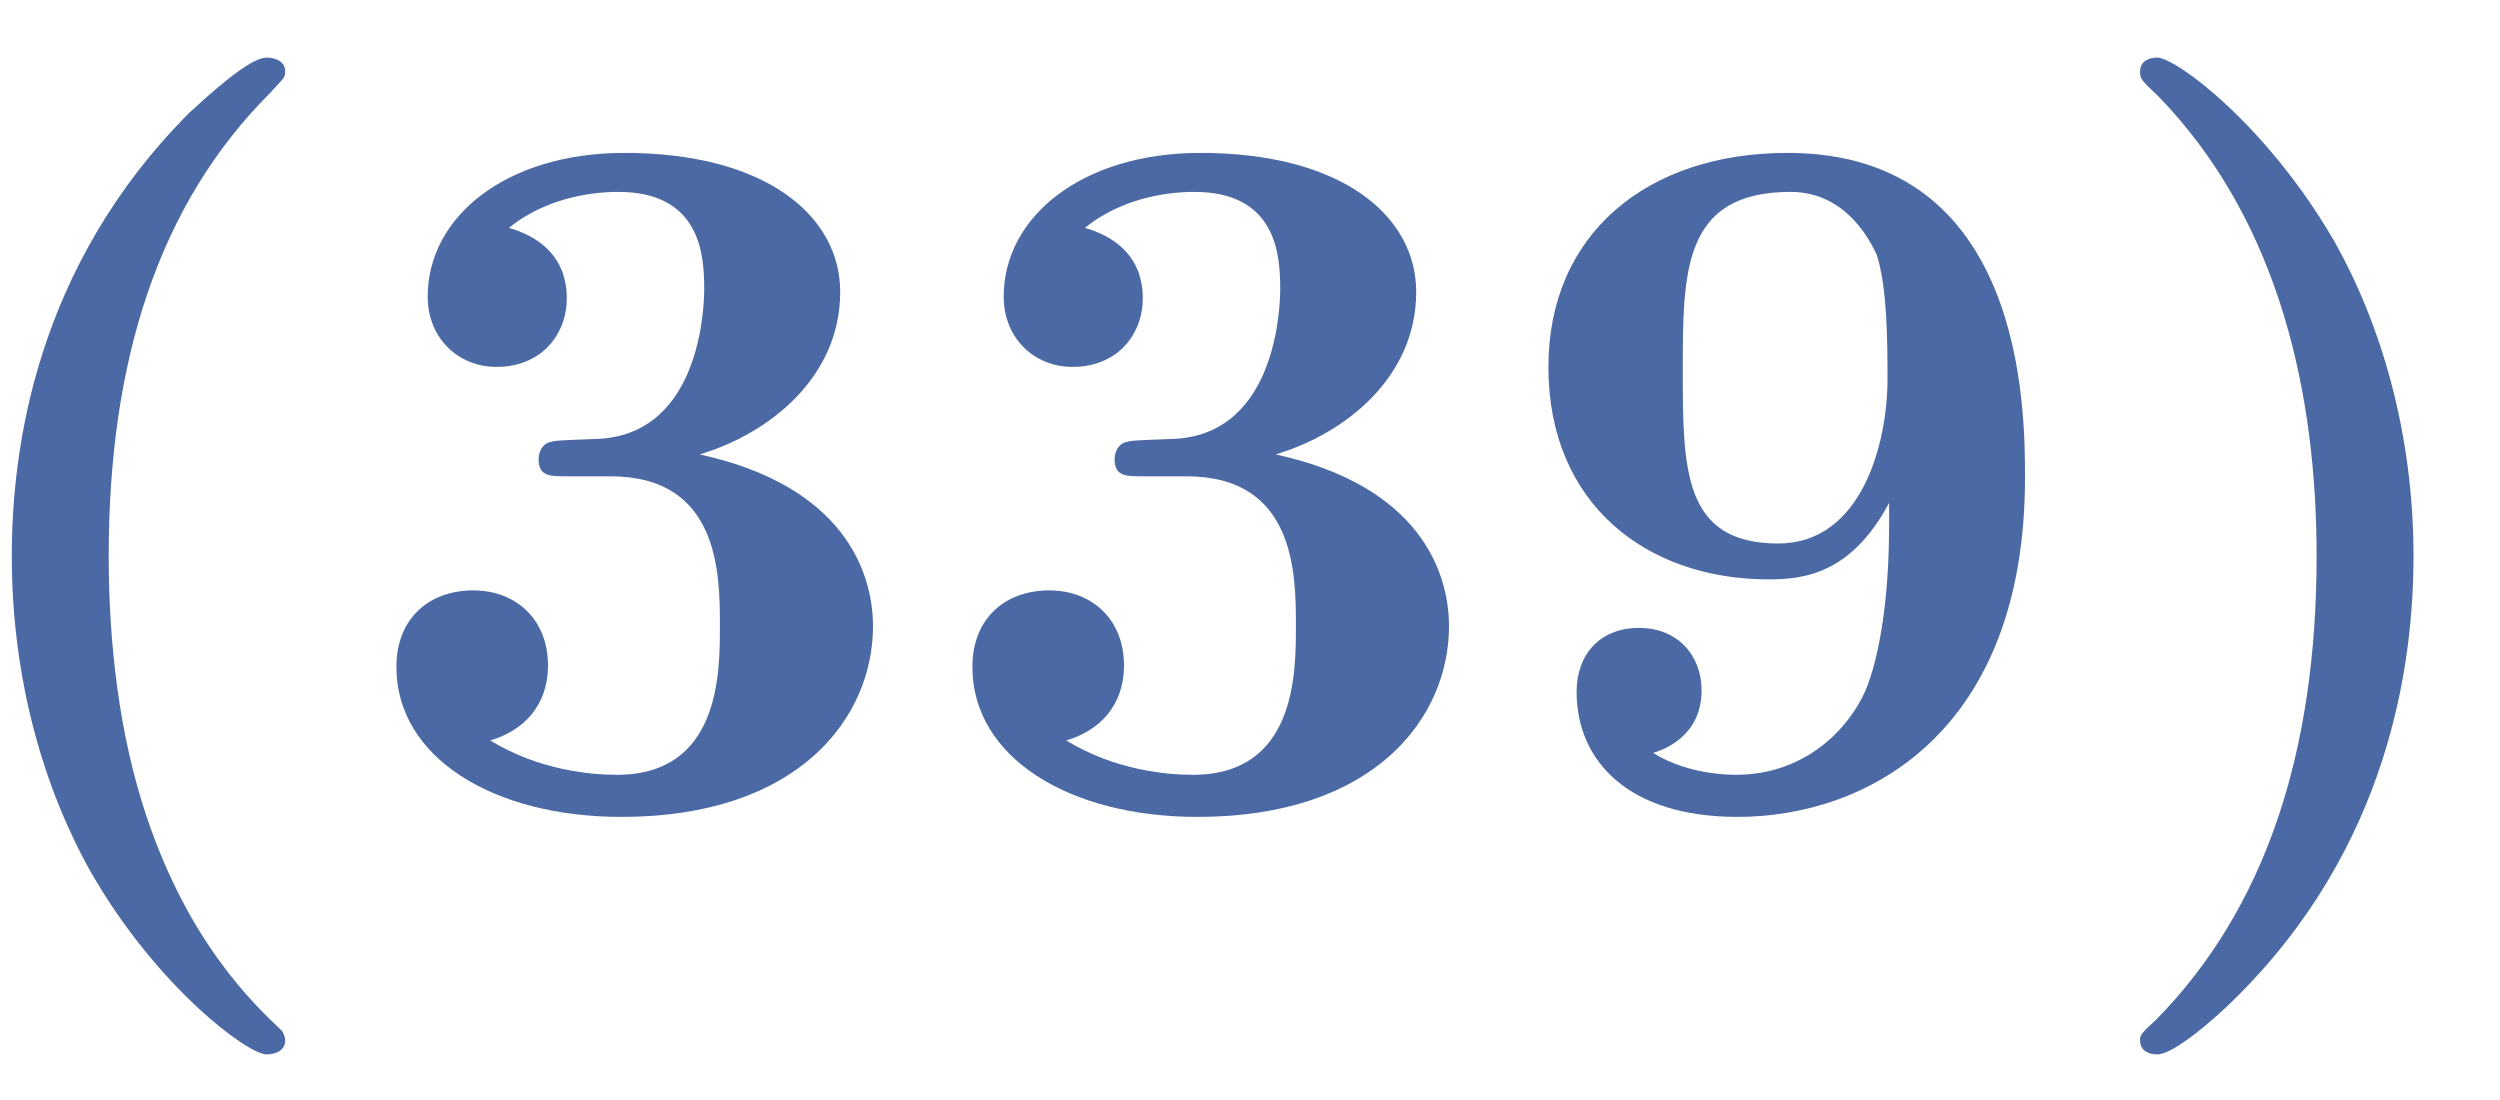
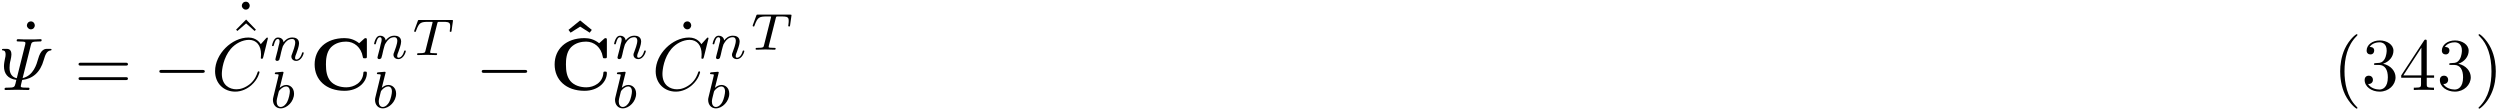
- <svg xmlns="http://www.w3.org/2000/svg" xmlns:xlink="http://www.w3.org/1999/xlink" width="25" height="11" viewBox="0 0 25 11">
+ <svg xmlns="http://www.w3.org/2000/svg" xmlns:xlink="http://www.w3.org/1999/xlink" width="335" height="15" viewBox="0 0 335 15">
  <defs>
    <g>
      <g id="glyph-0-0">
-         <path d="M 3.781 2.25 C 3.484 1.969 2.844 1.359 2.422 0.094 C 2.156 -0.703 2.047 -1.609 2.047 -2.5 C 2.047 -4.453 2.547 -6.016 3.656 -7.125 C 3.797 -7.281 3.812 -7.281 3.812 -7.344 C 3.812 -7.453 3.703 -7.484 3.625 -7.484 C 3.453 -7.484 3.047 -7.109 2.859 -6.938 C 1.312 -5.391 1.078 -3.562 1.078 -2.5 C 1.078 -1.25 1.406 -0.156 1.875 0.672 C 2.531 1.812 3.438 2.484 3.625 2.484 C 3.703 2.484 3.812 2.453 3.812 2.344 C 3.812 2.297 3.781 2.25 3.781 2.25 Z M 3.781 2.25 " />
+         <path d="M 1.906 -6.141 C 1.906 -6.406 1.688 -6.672 1.391 -6.672 C 1.047 -6.672 0.844 -6.391 0.844 -6.141 C 0.844 -5.875 1.078 -5.609 1.375 -5.609 C 1.719 -5.609 1.906 -5.891 1.906 -6.141 Z M 1.906 -6.141 " />
      </g>
      <g id="glyph-0-1">
-         <path d="M 3.516 -3.516 C 4.203 -3.719 4.922 -4.281 4.922 -5.141 C 4.922 -5.906 4.172 -6.531 2.766 -6.531 C 1.578 -6.531 0.797 -5.891 0.797 -5.094 C 0.797 -4.672 1.109 -4.391 1.484 -4.391 C 1.938 -4.391 2.188 -4.719 2.188 -5.078 C 2.188 -5.656 1.641 -5.766 1.609 -5.781 C 1.953 -6.062 2.391 -6.141 2.703 -6.141 C 3.531 -6.141 3.562 -5.5 3.562 -5.172 C 3.562 -5.047 3.547 -3.734 2.516 -3.672 C 2.109 -3.656 2.078 -3.656 2.031 -3.641 C 1.938 -3.625 1.906 -3.531 1.906 -3.469 C 1.906 -3.297 2.016 -3.297 2.188 -3.297 L 2.625 -3.297 C 3.719 -3.297 3.719 -2.312 3.719 -1.797 C 3.719 -1.328 3.719 -0.312 2.688 -0.312 C 2.422 -0.312 1.906 -0.359 1.422 -0.656 C 1.75 -0.75 2 -1 2 -1.406 C 2 -1.859 1.688 -2.156 1.25 -2.156 C 0.828 -2.156 0.484 -1.891 0.484 -1.391 C 0.484 -0.484 1.453 0.109 2.734 0.109 C 4.516 0.109 5.25 -0.891 5.25 -1.797 C 5.25 -2.344 4.953 -3.203 3.516 -3.516 Z M 3.516 -3.516 " />
+         <path d="M 6.844 -3.266 C 7 -3.266 7.188 -3.266 7.188 -3.453 C 7.188 -3.656 7 -3.656 6.859 -3.656 L 0.891 -3.656 C 0.75 -3.656 0.562 -3.656 0.562 -3.453 C 0.562 -3.266 0.75 -3.266 0.891 -3.266 Z M 6.859 -1.328 C 7 -1.328 7.188 -1.328 7.188 -1.531 C 7.188 -1.719 7 -1.719 6.844 -1.719 L 0.891 -1.719 C 0.75 -1.719 0.562 -1.719 0.562 -1.531 C 0.562 -1.328 0.75 -1.328 0.891 -1.328 Z M 6.859 -1.328 " />
      </g>
      <g id="glyph-0-2">
-         <path d="M 3.891 -3.031 L 3.891 -2.812 C 3.891 -2.078 3.797 -1.5 3.656 -1.156 C 3.484 -0.766 3.047 -0.312 2.359 -0.312 C 2.188 -0.312 1.828 -0.344 1.531 -0.531 C 1.641 -0.562 2.016 -0.703 2.016 -1.156 C 2.016 -1.5 1.781 -1.781 1.391 -1.781 C 1 -1.781 0.766 -1.516 0.766 -1.141 C 0.766 -0.453 1.281 0.109 2.375 0.109 C 3.672 0.109 5.25 -0.734 5.25 -3.281 C 5.25 -3.953 5.25 -6.531 2.875 -6.531 C 1.469 -6.531 0.484 -5.719 0.484 -4.391 C 0.484 -3.016 1.469 -2.266 2.688 -2.266 C 3.047 -2.266 3.516 -2.328 3.891 -3.031 Z M 2.781 -2.625 C 1.828 -2.625 1.828 -3.375 1.828 -4.359 C 1.828 -5.344 1.828 -6.141 2.906 -6.141 C 3.484 -6.141 3.719 -5.609 3.766 -5.516 C 3.875 -5.188 3.875 -4.609 3.875 -4.266 C 3.875 -3.641 3.625 -2.625 2.781 -2.625 Z M 2.781 -2.625 " />
+         <path d="M 2.5 -6.922 L 1.156 -5.562 L 1.328 -5.391 L 2.5 -6.406 L 3.641 -5.391 L 3.812 -5.562 Z M 2.5 -6.922 " />
      </g>
      <g id="glyph-0-3">
-         <path d="M 3.375 -2.5 C 3.375 -3.734 3.047 -4.828 2.578 -5.656 C 1.906 -6.812 1 -7.484 0.812 -7.484 C 0.734 -7.484 0.641 -7.453 0.641 -7.344 C 0.641 -7.281 0.641 -7.266 0.812 -7.109 C 2.062 -5.828 2.406 -4.062 2.406 -2.5 C 2.406 -0.531 1.891 1.031 0.797 2.141 C 0.641 2.281 0.641 2.297 0.641 2.344 C 0.641 2.453 0.734 2.484 0.812 2.484 C 0.984 2.484 1.406 2.109 1.578 1.938 C 3.141 0.406 3.375 -1.438 3.375 -2.5 Z M 3.375 -2.5 " />
+         <path d="M 3.297 2.391 C 3.297 2.359 3.297 2.344 3.125 2.172 C 1.891 0.922 1.562 -0.969 1.562 -2.5 C 1.562 -4.234 1.938 -5.969 3.172 -7.203 C 3.297 -7.328 3.297 -7.344 3.297 -7.375 C 3.297 -7.453 3.266 -7.484 3.203 -7.484 C 3.094 -7.484 2.203 -6.797 1.609 -5.531 C 1.109 -4.438 0.984 -3.328 0.984 -2.5 C 0.984 -1.719 1.094 -0.516 1.641 0.625 C 2.25 1.844 3.094 2.5 3.203 2.5 C 3.266 2.5 3.297 2.469 3.297 2.391 Z M 3.297 2.391 " />
+       </g>
+       <g id="glyph-0-4">
+         <path d="M 2.891 -3.516 C 3.703 -3.781 4.281 -4.469 4.281 -5.266 C 4.281 -6.078 3.406 -6.641 2.453 -6.641 C 1.453 -6.641 0.688 -6.047 0.688 -5.281 C 0.688 -4.953 0.906 -4.766 1.203 -4.766 C 1.5 -4.766 1.703 -4.984 1.703 -5.281 C 1.703 -5.766 1.234 -5.766 1.094 -5.766 C 1.391 -6.266 2.047 -6.391 2.406 -6.391 C 2.828 -6.391 3.375 -6.172 3.375 -5.281 C 3.375 -5.156 3.344 -4.578 3.094 -4.141 C 2.797 -3.656 2.453 -3.625 2.203 -3.625 C 2.125 -3.609 1.891 -3.594 1.812 -3.594 C 1.734 -3.578 1.672 -3.562 1.672 -3.469 C 1.672 -3.359 1.734 -3.359 1.906 -3.359 L 2.344 -3.359 C 3.156 -3.359 3.531 -2.688 3.531 -1.703 C 3.531 -0.344 2.844 -0.062 2.406 -0.062 C 1.969 -0.062 1.219 -0.234 0.875 -0.812 C 1.219 -0.766 1.531 -0.984 1.531 -1.359 C 1.531 -1.719 1.266 -1.922 0.984 -1.922 C 0.734 -1.922 0.422 -1.781 0.422 -1.344 C 0.422 -0.438 1.344 0.219 2.438 0.219 C 3.656 0.219 4.562 -0.688 4.562 -1.703 C 4.562 -2.516 3.922 -3.297 2.891 -3.516 Z M 2.891 -3.516 " />
+       </g>
+       <g id="glyph-0-5">
+         <path d="M 2.938 -1.641 L 2.938 -0.781 C 2.938 -0.422 2.906 -0.312 2.172 -0.312 L 1.969 -0.312 L 1.969 0 C 2.375 -0.031 2.891 -0.031 3.312 -0.031 C 3.734 -0.031 4.25 -0.031 4.672 0 L 4.672 -0.312 L 4.453 -0.312 C 3.719 -0.312 3.703 -0.422 3.703 -0.781 L 3.703 -1.641 L 4.688 -1.641 L 4.688 -1.953 L 3.703 -1.953 L 3.703 -6.484 C 3.703 -6.688 3.703 -6.75 3.531 -6.75 C 3.453 -6.75 3.422 -6.75 3.344 -6.625 L 0.281 -1.953 L 0.281 -1.641 Z M 2.984 -1.953 L 0.562 -1.953 L 2.984 -5.672 Z M 2.984 -1.953 " />
+       </g>
+       <g id="glyph-0-6">
+         <path d="M 2.875 -2.5 C 2.875 -3.266 2.766 -4.469 2.219 -5.609 C 1.625 -6.828 0.766 -7.484 0.672 -7.484 C 0.609 -7.484 0.562 -7.438 0.562 -7.375 C 0.562 -7.344 0.562 -7.328 0.75 -7.141 C 1.734 -6.156 2.297 -4.578 2.297 -2.5 C 2.297 -0.781 1.938 0.969 0.703 2.219 C 0.562 2.344 0.562 2.359 0.562 2.391 C 0.562 2.453 0.609 2.5 0.672 2.5 C 0.766 2.5 1.672 1.812 2.25 0.547 C 2.766 -0.547 2.875 -1.656 2.875 -2.5 Z M 2.875 -2.5 " />
+       </g>
+       <g id="glyph-1-0">
+         <path d="M 4.141 -6.031 C 4.234 -6.391 4.266 -6.5 5.203 -6.5 C 5.5 -6.5 5.578 -6.5 5.578 -6.688 C 5.578 -6.812 5.469 -6.812 5.422 -6.812 C 5.172 -6.812 4.922 -6.781 4.672 -6.781 C 4.422 -6.781 4.172 -6.781 3.938 -6.781 C 3.672 -6.781 3.422 -6.781 3.172 -6.781 C 2.938 -6.781 2.688 -6.812 2.438 -6.812 C 2.359 -6.812 2.234 -6.812 2.234 -6.609 C 2.234 -6.5 2.312 -6.5 2.578 -6.5 C 2.797 -6.5 2.844 -6.5 3.094 -6.484 C 3.375 -6.453 3.406 -6.406 3.406 -6.281 C 3.406 -6.219 3.391 -6.156 3.375 -6.078 L 2.25 -1.578 C 1.281 -1.781 1.281 -2.734 1.281 -3 C 1.281 -3.297 1.312 -3.625 1.422 -4.031 C 1.469 -4.281 1.531 -4.516 1.531 -4.75 C 1.531 -5.516 1.062 -5.516 0.828 -5.516 L 0.547 -5.516 C 0.359 -5.516 0.266 -5.516 0.266 -5.406 C 0.266 -5.312 0.359 -5.297 0.406 -5.297 C 0.516 -5.297 0.75 -5.266 0.75 -4.75 C 0.75 -4.641 0.734 -4.406 0.656 -4.141 C 0.625 -3.953 0.531 -3.562 0.531 -3.188 C 0.531 -2.219 1.016 -1.5 2.188 -1.359 C 2.109 -1.031 2.109 -1.016 2.078 -0.875 C 1.953 -0.391 1.922 -0.312 0.984 -0.312 C 0.688 -0.312 0.609 -0.312 0.609 -0.109 C 0.609 0 0.734 0 0.766 0 C 1.016 0 1.281 -0.016 1.531 -0.016 C 1.766 -0.016 2 -0.031 2.25 -0.031 C 2.578 -0.031 3.406 0 3.75 0 C 3.844 0 3.953 0 3.953 -0.188 C 3.953 -0.266 3.891 -0.297 3.891 -0.297 C 3.875 -0.312 3.844 -0.312 3.625 -0.312 C 3.406 -0.312 3.344 -0.312 3.094 -0.328 C 2.812 -0.359 2.781 -0.406 2.781 -0.531 C 2.781 -0.594 2.906 -1.078 2.969 -1.344 C 4.391 -1.5 5.406 -2.375 5.859 -4.016 C 6.078 -4.812 6.312 -5.25 6.781 -5.297 C 6.828 -5.312 6.906 -5.328 6.906 -5.406 C 6.906 -5.516 6.812 -5.516 6.641 -5.516 L 6.359 -5.516 C 6.047 -5.516 5.469 -5.516 5.094 -4.109 C 4.922 -3.516 4.5 -1.922 3.031 -1.594 Z M 4.141 -6.031 " />
+       </g>
+       <g id="glyph-1-1">
+         <path d="M 7.578 -6.922 C 7.578 -6.953 7.562 -7.031 7.469 -7.031 C 7.438 -7.031 7.422 -7.016 7.312 -6.906 L 6.625 -6.141 C 6.531 -6.281 6.078 -7.031 4.969 -7.031 C 2.734 -7.031 0.5 -4.828 0.5 -2.516 C 0.5 -0.875 1.672 0.219 3.203 0.219 C 4.062 0.219 4.828 -0.172 5.359 -0.641 C 6.281 -1.453 6.453 -2.359 6.453 -2.391 C 6.453 -2.5 6.344 -2.5 6.328 -2.5 C 6.266 -2.5 6.219 -2.469 6.203 -2.391 C 6.109 -2.109 5.875 -1.391 5.188 -0.812 C 4.5 -0.266 3.875 -0.094 3.359 -0.094 C 2.469 -0.094 1.406 -0.609 1.406 -2.156 C 1.406 -2.734 1.609 -4.344 2.609 -5.516 C 3.219 -6.219 4.156 -6.719 5.047 -6.719 C 6.062 -6.719 6.656 -5.953 6.656 -4.797 C 6.656 -4.391 6.625 -4.391 6.625 -4.281 C 6.625 -4.188 6.734 -4.188 6.766 -4.188 C 6.891 -4.188 6.891 -4.203 6.953 -4.391 Z M 7.578 -6.922 " />
+       </g>
+       <g id="glyph-2-0">
+         <path d="M 6.562 -2.297 C 6.734 -2.297 6.922 -2.297 6.922 -2.5 C 6.922 -2.688 6.734 -2.688 6.562 -2.688 L 1.172 -2.688 C 1 -2.688 0.828 -2.688 0.828 -2.5 C 0.828 -2.297 1 -2.297 1.172 -2.297 Z M 6.562 -2.297 " />
+       </g>
+       <g id="glyph-3-0">
+         <path d="M 0.844 -0.438 C 0.828 -0.344 0.781 -0.172 0.781 -0.156 C 0.781 0 0.906 0.062 1.016 0.062 C 1.141 0.062 1.25 -0.016 1.297 -0.078 C 1.328 -0.141 1.375 -0.375 1.422 -0.516 C 1.453 -0.641 1.531 -0.969 1.562 -1.141 C 1.609 -1.297 1.656 -1.453 1.688 -1.609 C 1.766 -1.891 1.781 -1.953 1.984 -2.234 C 2.172 -2.516 2.5 -2.875 3.031 -2.875 C 3.422 -2.875 3.438 -2.516 3.438 -2.391 C 3.438 -1.969 3.141 -1.203 3.031 -0.906 C 2.953 -0.703 2.922 -0.641 2.922 -0.531 C 2.922 -0.156 3.219 0.062 3.578 0.062 C 4.281 0.062 4.578 -0.891 4.578 -1 C 4.578 -1.094 4.5 -1.094 4.469 -1.094 C 4.375 -1.094 4.375 -1.047 4.344 -0.969 C 4.188 -0.406 3.875 -0.125 3.609 -0.125 C 3.453 -0.125 3.422 -0.219 3.422 -0.375 C 3.422 -0.531 3.469 -0.625 3.594 -0.938 C 3.672 -1.156 3.953 -1.891 3.953 -2.281 C 3.953 -2.953 3.422 -3.078 3.047 -3.078 C 2.469 -3.078 2.078 -2.719 1.875 -2.438 C 1.828 -2.922 1.422 -3.078 1.125 -3.078 C 0.828 -3.078 0.672 -2.859 0.578 -2.703 C 0.422 -2.438 0.328 -2.047 0.328 -2 C 0.328 -1.922 0.422 -1.922 0.453 -1.922 C 0.547 -1.922 0.547 -1.938 0.594 -2.125 C 0.703 -2.531 0.844 -2.875 1.109 -2.875 C 1.297 -2.875 1.344 -2.719 1.344 -2.531 C 1.344 -2.406 1.281 -2.141 1.219 -1.953 C 1.172 -1.766 1.109 -1.484 1.078 -1.328 Z M 0.844 -0.438 " />
+       </g>
+       <g id="glyph-3-1">
+         <path d="M 1.844 -4.625 C 1.844 -4.641 1.875 -4.734 1.875 -4.734 C 1.875 -4.781 1.844 -4.844 1.75 -4.844 C 1.609 -4.844 1.031 -4.781 0.859 -4.766 C 0.812 -4.766 0.703 -4.75 0.703 -4.609 C 0.703 -4.516 0.812 -4.516 0.891 -4.516 C 1.219 -4.516 1.219 -4.453 1.219 -4.406 C 1.219 -4.359 1.156 -4.078 1.109 -3.922 L 0.953 -3.281 C 0.891 -3.031 0.516 -1.516 0.5 -1.422 C 0.453 -1.25 0.453 -1.156 0.453 -1.078 C 0.453 -0.375 0.906 0.062 1.484 0.062 C 2.359 0.062 3.281 -0.875 3.281 -1.906 C 3.281 -2.719 2.719 -3.078 2.234 -3.078 C 1.875 -3.078 1.562 -2.875 1.359 -2.688 Z M 1.484 -0.125 C 1.156 -0.125 0.953 -0.422 0.953 -0.844 C 0.953 -1.094 1.016 -1.328 1.219 -2.125 C 1.25 -2.25 1.25 -2.266 1.391 -2.422 C 1.656 -2.719 1.969 -2.875 2.219 -2.875 C 2.484 -2.875 2.719 -2.672 2.719 -2.203 C 2.719 -1.922 2.578 -1.203 2.359 -0.797 C 2.188 -0.453 1.844 -0.125 1.484 -0.125 Z M 1.484 -0.125 " />
+       </g>
+       <g id="glyph-3-2">
+         <path d="M 3.391 -4.219 C 3.438 -4.422 3.453 -4.438 3.609 -4.453 C 3.641 -4.453 3.875 -4.453 4.016 -4.453 C 4.453 -4.453 4.625 -4.453 4.797 -4.406 C 5.109 -4.312 5.125 -4.109 5.125 -3.859 C 5.125 -3.75 5.125 -3.656 5.078 -3.297 L 5.062 -3.219 C 5.062 -3.141 5.109 -3.109 5.188 -3.109 C 5.297 -3.109 5.297 -3.172 5.312 -3.281 L 5.5 -4.609 C 5.5 -4.703 5.422 -4.703 5.297 -4.703 L 1.016 -4.703 C 0.844 -4.703 0.828 -4.703 0.781 -4.562 L 0.328 -3.328 C 0.328 -3.297 0.297 -3.234 0.297 -3.203 C 0.297 -3.172 0.312 -3.109 0.422 -3.109 C 0.516 -3.109 0.516 -3.141 0.562 -3.281 C 0.969 -4.391 1.203 -4.453 2.266 -4.453 L 2.547 -4.453 C 2.766 -4.453 2.766 -4.453 2.766 -4.391 C 2.766 -4.391 2.766 -4.344 2.734 -4.25 L 1.812 -0.578 C 1.75 -0.328 1.734 -0.25 1 -0.25 C 0.75 -0.25 0.688 -0.25 0.688 -0.094 C 0.688 -0.078 0.703 0 0.812 0 C 1 0 1.219 -0.016 1.406 -0.016 C 1.609 -0.016 1.812 -0.031 2 -0.031 C 2.203 -0.031 2.438 -0.031 2.641 -0.016 C 2.828 -0.016 3.031 0 3.219 0 C 3.281 0 3.375 0 3.375 -0.156 C 3.375 -0.25 3.312 -0.25 3.094 -0.25 C 2.969 -0.25 2.828 -0.266 2.688 -0.266 C 2.453 -0.281 2.438 -0.312 2.438 -0.391 C 2.438 -0.453 2.438 -0.453 2.469 -0.562 Z M 3.391 -4.219 " />
+       </g>
+       <g id="glyph-4-0">
+         <path d="M 7.641 -6.672 C 7.641 -6.859 7.641 -6.953 7.453 -6.953 C 7.359 -6.953 7.344 -6.922 7.266 -6.859 L 6.609 -6.266 C 5.984 -6.766 5.328 -6.953 4.641 -6.953 C 2.156 -6.953 0.641 -5.469 0.641 -3.422 C 0.641 -1.375 2.156 0.109 4.641 0.109 C 6.516 0.109 7.641 -1.109 7.641 -2.266 C 7.641 -2.469 7.562 -2.469 7.391 -2.469 C 7.266 -2.469 7.172 -2.469 7.172 -2.297 C 7.094 -0.969 5.891 -0.359 4.891 -0.359 C 4.109 -0.359 3.266 -0.594 2.75 -1.203 C 2.281 -1.781 2.156 -2.516 2.156 -3.422 C 2.156 -3.984 2.188 -5.047 2.828 -5.719 C 3.469 -6.375 4.344 -6.484 4.859 -6.484 C 5.938 -6.484 6.875 -5.719 7.094 -4.453 C 7.125 -4.266 7.141 -4.25 7.359 -4.25 C 7.625 -4.25 7.641 -4.266 7.641 -4.531 Z M 7.641 -6.672 " />
+       </g>
+       <g id="glyph-4-1">
+         <path d="M 2.859 -6.922 L 1.297 -5.656 L 1.578 -5.281 L 2.859 -6.094 L 4.141 -5.281 L 4.422 -5.656 Z M 2.859 -6.922 " />
      </g>
    </g>
  </defs>
-   <g fill="rgb(29.417%, 41.185%, 64.256%)" fill-opacity="1">
-     <use xlink:href="#glyph-0-0" x="-0.96" y="8.06" />
+   <g fill="rgb(0%, 0%, 0%)" fill-opacity="1">
+     <use xlink:href="#glyph-0-0" x="2.76" y="9.54" />
  </g>
-   <g fill="rgb(29.417%, 41.185%, 64.256%)" fill-opacity="1">
-     <use xlink:href="#glyph-0-1" x="3.48" y="8.06" />
+   <g fill="rgb(0%, 0%, 0%)" fill-opacity="1">
+     <use xlink:href="#glyph-1-0" x="0" y="12.06" />
  </g>
-   <g fill="rgb(29.417%, 41.185%, 64.256%)" fill-opacity="1">
-     <use xlink:href="#glyph-0-1" x="9.24" y="8.06" />
+   <g fill="rgb(0%, 0%, 0%)" fill-opacity="1">
+     <use xlink:href="#glyph-0-1" x="9.96" y="12.06" />
  </g>
-   <g fill="rgb(29.417%, 41.185%, 64.256%)" fill-opacity="1">
-     <use xlink:href="#glyph-0-2" x="15" y="8.06" />
+   <g fill="rgb(0%, 0%, 0%)" fill-opacity="1">
+     <use xlink:href="#glyph-2-0" x="20.521" y="12.06" />
  </g>
-   <g fill="rgb(29.417%, 41.185%, 64.256%)" fill-opacity="1">
-     <use xlink:href="#glyph-0-3" x="20.76" y="8.06" />
+   <g fill="rgb(0%, 0%, 0%)" fill-opacity="1">
+     <use xlink:href="#glyph-0-0" x="31.56" y="6.9" />
+   </g>
+   <g fill="rgb(0%, 0%, 0%)" fill-opacity="1">
+     <use xlink:href="#glyph-0-2" x="30.48" y="9.54" />
+   </g>
+   <g fill="rgb(0%, 0%, 0%)" fill-opacity="1">
+     <use xlink:href="#glyph-1-1" x="28.32" y="12.06" />
+   </g>
+   <g fill="rgb(0%, 0%, 0%)" fill-opacity="1">
+     <use xlink:href="#glyph-3-0" x="36.12" y="8.1" />
+   </g>
+   <g fill="rgb(0%, 0%, 0%)" fill-opacity="1">
+     <use xlink:href="#glyph-3-1" x="36.12" y="14.46" />
+   </g>
+   <g fill="rgb(0%, 0%, 0%)" fill-opacity="1">
+     <use xlink:href="#glyph-4-0" x="41.52" y="12.06" />
+   </g>
+   <g fill="rgb(0%, 0%, 0%)" fill-opacity="1">
+     <use xlink:href="#glyph-3-0" x="49.8" y="7.86" />
+   </g>
+   <g fill="rgb(0%, 0%, 0%)" fill-opacity="1">
+     <use xlink:href="#glyph-3-1" x="49.8" y="14.46" />
+   </g>
+   <g fill="rgb(0%, 0%, 0%)" fill-opacity="1">
+     <use xlink:href="#glyph-3-2" x="55.2" y="7.38" />
+   </g>
+   <g fill="rgb(0%, 0%, 0%)" fill-opacity="1">
+     <use xlink:href="#glyph-2-0" x="63.72" y="12.06" />
+   </g>
+   <g fill="rgb(0%, 0%, 0%)" fill-opacity="1">
+     <use xlink:href="#glyph-4-1" x="74.88" y="9.66" />
+   </g>
+   <g fill="rgb(0%, 0%, 0%)" fill-opacity="1">
+     <use xlink:href="#glyph-4-0" x="73.68" y="12.06" />
+   </g>
+   <g fill="rgb(0%, 0%, 0%)" fill-opacity="1">
+     <use xlink:href="#glyph-3-0" x="81.961" y="7.86" />
+   </g>
+   <g fill="rgb(0%, 0%, 0%)" fill-opacity="1">
+     <use xlink:href="#glyph-3-1" x="81.961" y="14.46" />
+   </g>
+   <g fill="rgb(0%, 0%, 0%)" fill-opacity="1">
+     <use xlink:href="#glyph-0-0" x="90.72" y="9.54" />
+   </g>
+   <g fill="rgb(0%, 0%, 0%)" fill-opacity="1">
+     <use xlink:href="#glyph-1-1" x="87.361" y="12.06" />
+   </g>
+   <g fill="rgb(0%, 0%, 0%)" fill-opacity="1">
+     <use xlink:href="#glyph-3-0" x="95.161" y="7.86" />
+   </g>
+   <g fill="rgb(0%, 0%, 0%)" fill-opacity="1">
+     <use xlink:href="#glyph-3-1" x="94.44" y="14.46" />
+   </g>
+   <g fill="rgb(0%, 0%, 0%)" fill-opacity="1">
+     <use xlink:href="#glyph-3-2" x="100.561" y="6.66" />
+   </g>
+   <g fill="rgb(0%, 0%, 0%)" fill-opacity="1">
+     <use xlink:href="#glyph-0-3" x="312.601" y="12.06" />
+   </g>
+   <g fill="rgb(0%, 0%, 0%)" fill-opacity="1">
+     <use xlink:href="#glyph-0-4" x="316.441" y="12.06" />
+   </g>
+   <g fill="rgb(0%, 0%, 0%)" fill-opacity="1">
+     <use xlink:href="#glyph-0-5" x="321.481" y="12.06" />
+   </g>
+   <g fill="rgb(0%, 0%, 0%)" fill-opacity="1">
+     <use xlink:href="#glyph-0-4" x="326.521" y="12.06" />
+   </g>
+   <g fill="rgb(0%, 0%, 0%)" fill-opacity="1">
+     <use xlink:href="#glyph-0-6" x="331.561" y="12.06" />
  </g>
</svg>
